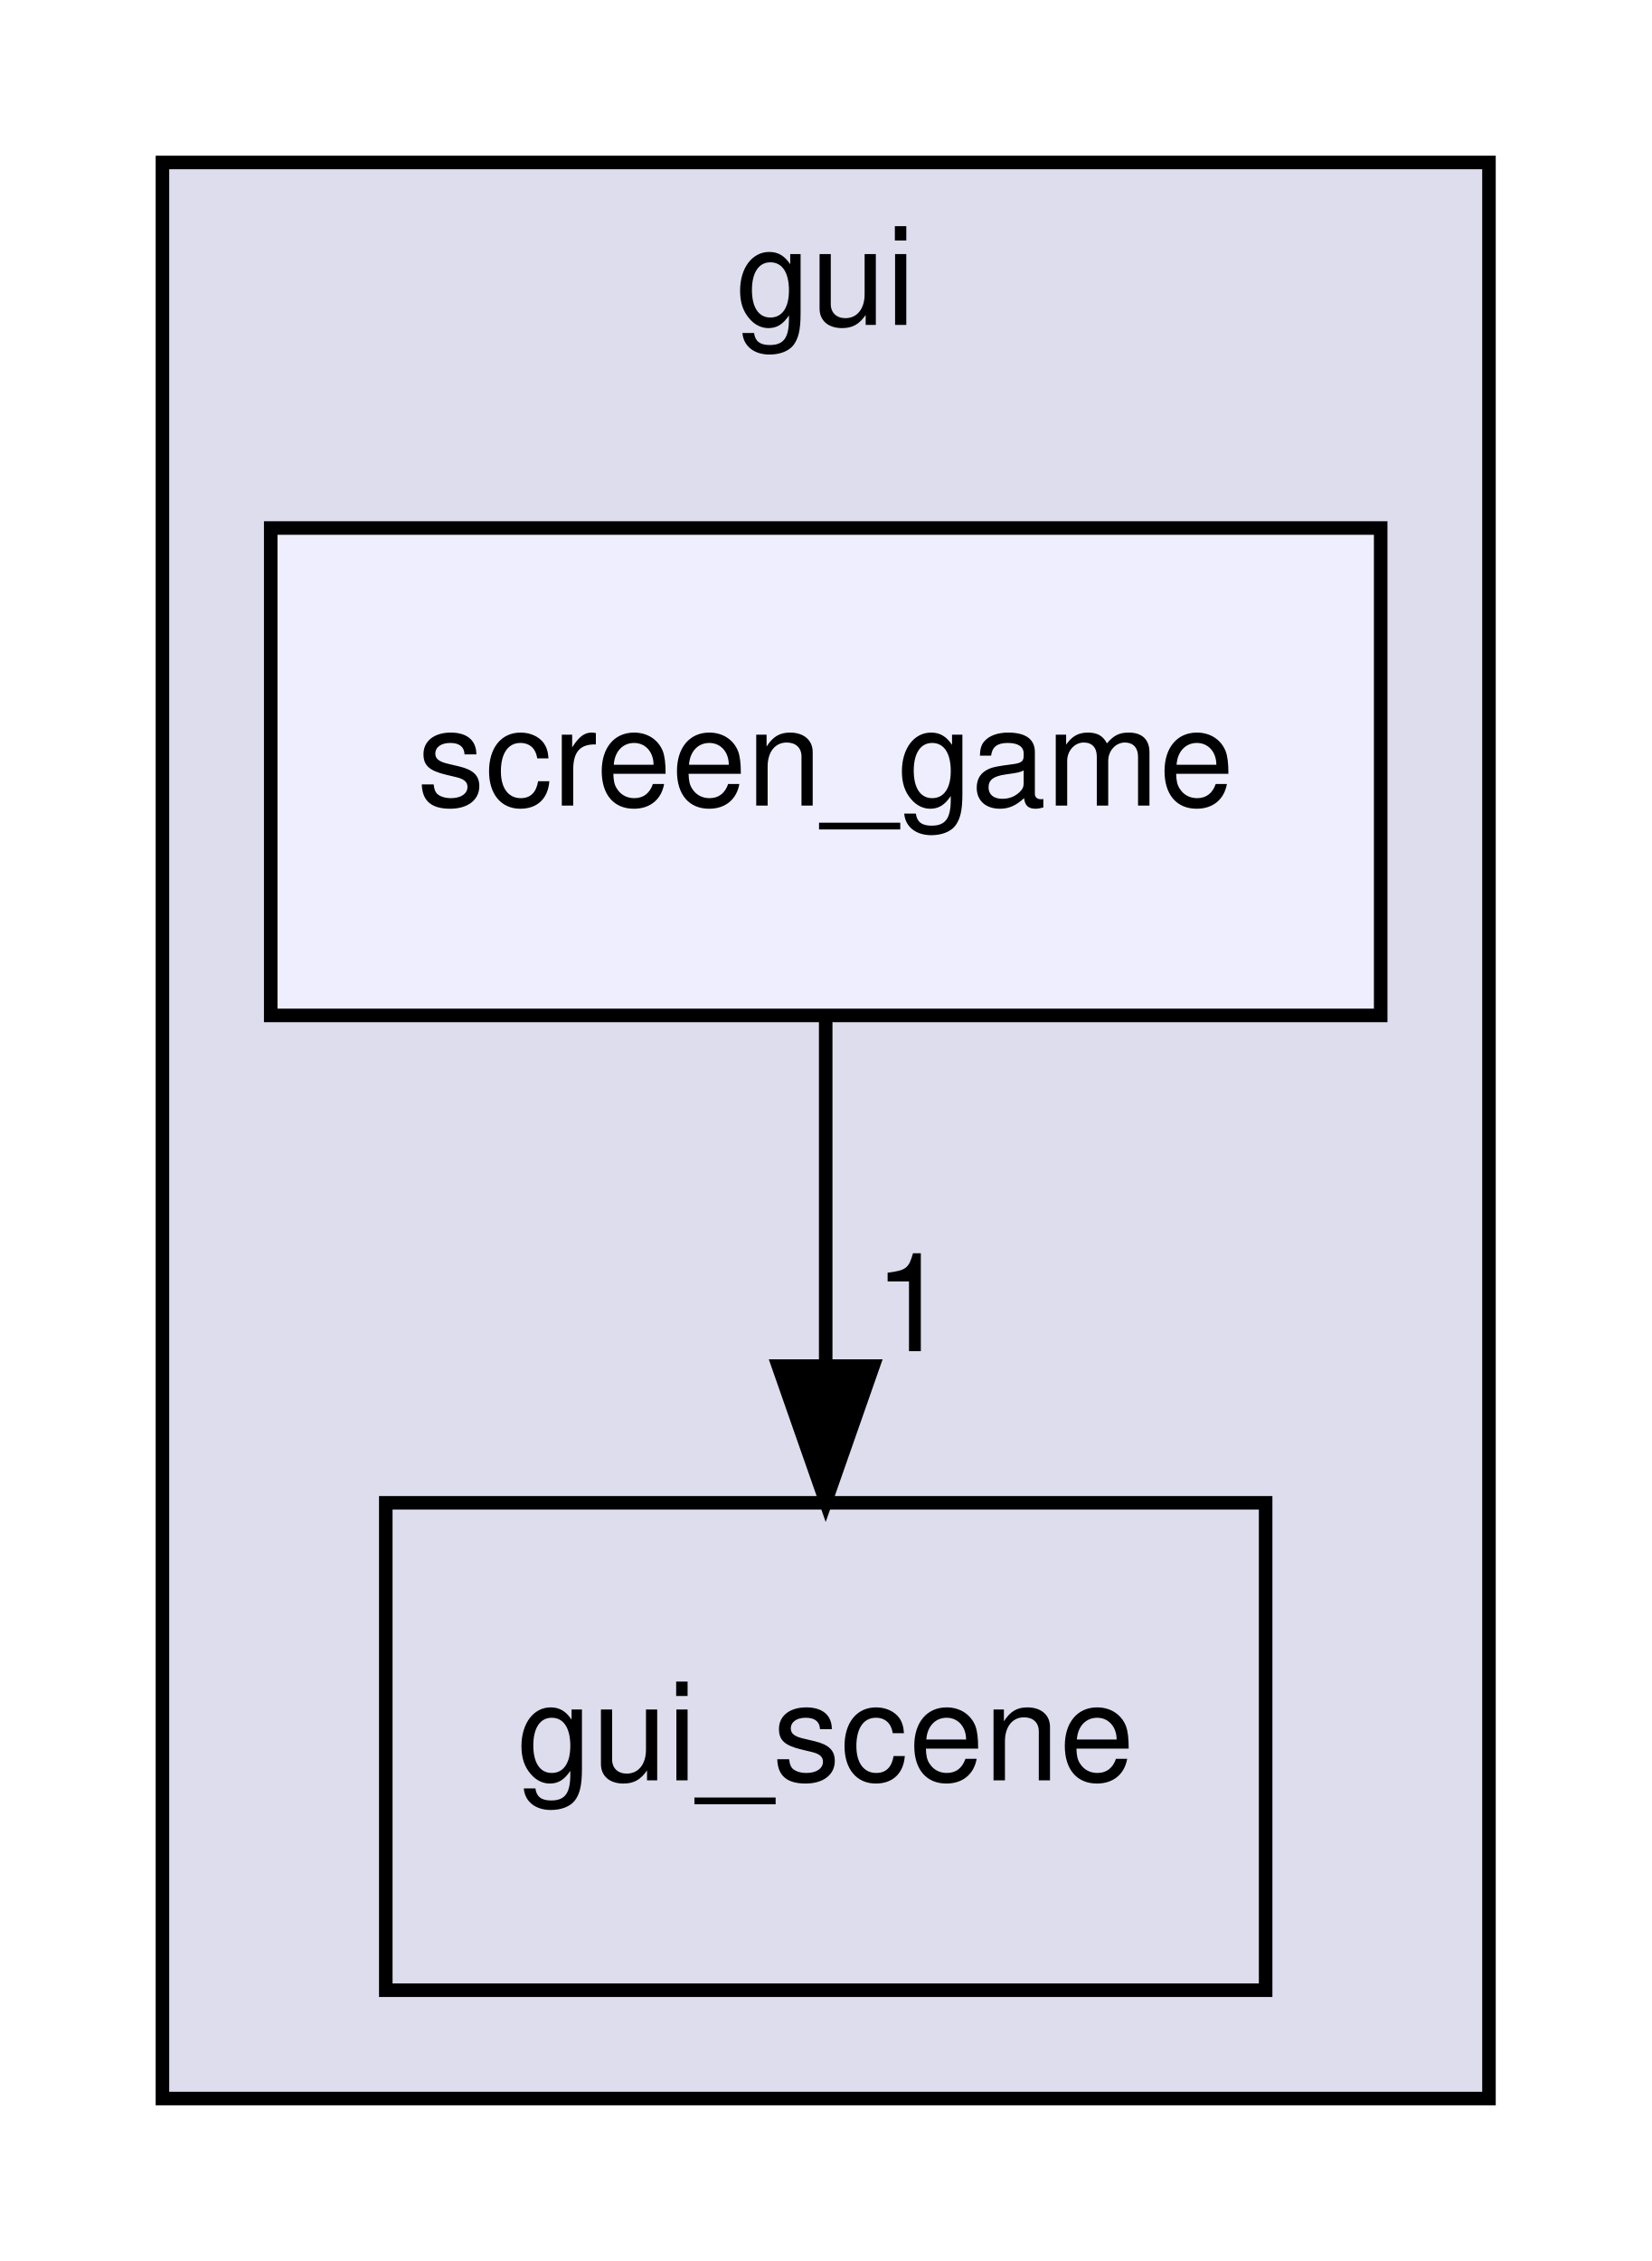
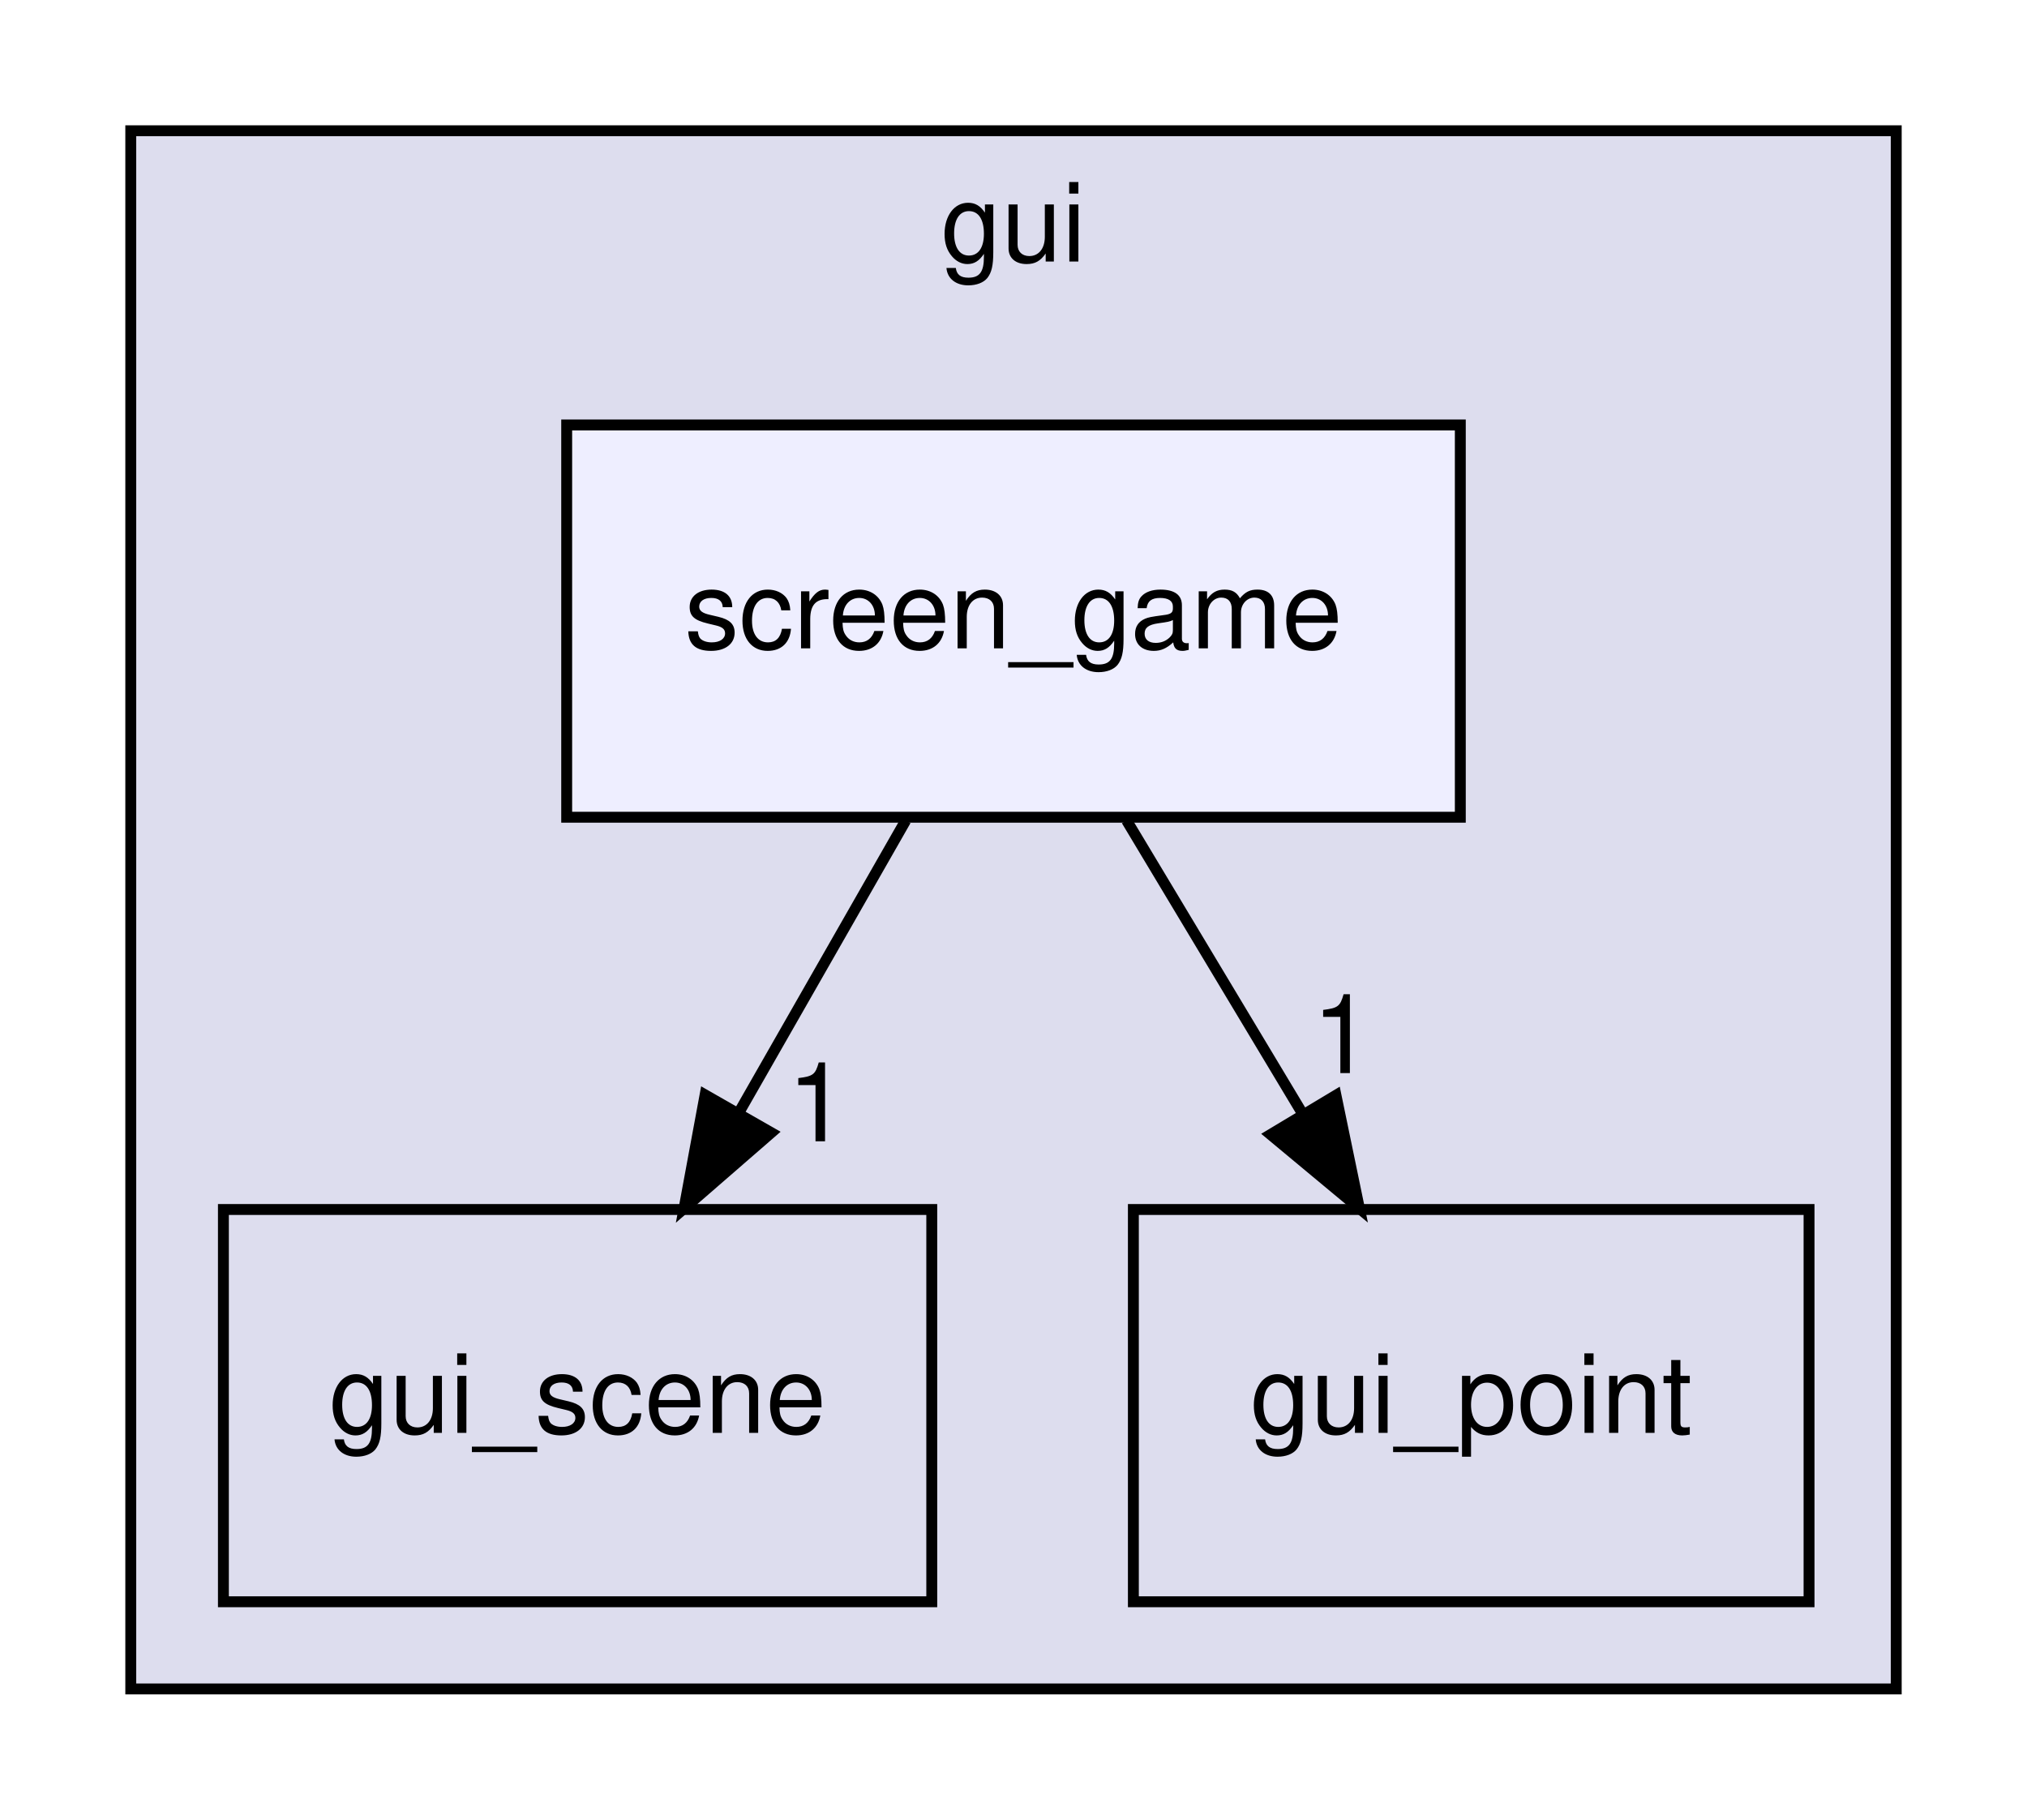
- <svg xmlns="http://www.w3.org/2000/svg" xmlns:xlink="http://www.w3.org/1999/xlink" width="122pt" height="167pt" viewBox="0.00 0.00 122.00 167.00">
+ <svg xmlns="http://www.w3.org/2000/svg" xmlns:xlink="http://www.w3.org/1999/xlink" width="186pt" height="167pt" viewBox="0.00 0.00 186.00 167.00">
  <g id="graph0" class="graph" transform="scale(1 1) rotate(0) translate(4 163)">
    <g id="clust1" class="cluster">
      <g id="a_clust1">
        <a xlink:href="dir_99d0482cf009f9d97a0877749b817f19.html" target="_top" xlink:title="gui">
-           <polygon fill="#ddddee" stroke="black" points="8,-8 8,-151 106,-151 106,-8 8,-8" />
-           <text text-anchor="middle" x="57" y="-139" font-family="Helvetica,sans-Serif" font-size="10.00">gui</text>
+           <polygon fill="#ddddee" stroke="black" points="8,-8 8,-151 170,-151 170,-8 8,-8" />
+           <text text-anchor="middle" x="89" y="-139" font-family="Helvetica,sans-Serif" font-size="10.00">gui</text>
        </a>
      </g>
    </g>
    <g id="node1" class="node">
      <g id="a_node1">
        <a xlink:href="dir_a2363278ae6b1eb68dd464493846cba6.html" target="_top" xlink:title="gui_scene">
-           <polygon fill="none" stroke="black" points="89.5,-52 24.5,-52 24.5,-16 89.5,-16 89.5,-52" />
-           <text text-anchor="middle" x="57" y="-31.5" font-family="Helvetica,sans-Serif" font-size="10.00">gui_scene</text>
+           <polygon fill="none" stroke="black" points="81.5,-52 16.5,-52 16.5,-16 81.5,-16 81.5,-52" />
+           <text text-anchor="middle" x="49" y="-31.5" font-family="Helvetica,sans-Serif" font-size="10.00">gui_scene</text>
        </a>
      </g>
    </g>
    <g id="node2" class="node">
      <g id="a_node2">
+         <a xlink:href="dir_f4a8d85f9c1b3dc34fd02b37f437332d.html" target="_top" xlink:title="gui_point">
+           <polygon fill="none" stroke="black" points="162,-52 100,-52 100,-16 162,-16 162,-52" />
+           <text text-anchor="middle" x="131" y="-31.5" font-family="Helvetica,sans-Serif" font-size="10.00">gui_point</text>
+         </a>
+       </g>
+     </g>
+     <g id="node3" class="node">
+       <g id="a_node3">
        <a xlink:href="dir_fb8050bda4c87c840ba27990901cbe0c.html" target="_top" xlink:title="screen_game">
-           <polygon fill="#eeeeff" stroke="black" points="98,-124 16,-124 16,-88 98,-88 98,-124" />
-           <text text-anchor="middle" x="57" y="-103.5" font-family="Helvetica,sans-Serif" font-size="10.00">screen_game</text>
+           <polygon fill="#eeeeff" stroke="black" points="130,-124 48,-124 48,-88 130,-88 130,-124" />
+           <text text-anchor="middle" x="89" y="-103.5" font-family="Helvetica,sans-Serif" font-size="10.00">screen_game</text>
        </a>
      </g>
    </g>
    <g id="edge1" class="edge">
-       <path fill="none" stroke="black" d="M57,-87.7C57,-79.98 57,-70.71 57,-62.11" />
-       <polygon fill="black" stroke="black" points="60.5,-62.1 57,-52.1 53.5,-62.1 60.5,-62.1" />
+       <path fill="none" stroke="black" d="M79.11,-87.7C74.51,-79.64 68.94,-69.89 63.85,-60.98" />
+       <polygon fill="black" stroke="black" points="66.77,-59.05 58.77,-52.1 60.7,-62.52 66.77,-59.05" />
      <g id="a_edge1-headlabel">
-         <a xlink:href="dir_000004_000002.html" target="_top" xlink:title="1">
-           <text text-anchor="middle" x="63.34" y="-63.2" font-family="Helvetica,sans-Serif" font-size="10.00">1</text>
+         <a xlink:href="dir_000005_000003.html" target="_top" xlink:title="1">
+           <text text-anchor="middle" x="71.02" y="-58.26" font-family="Helvetica,sans-Serif" font-size="10.00">1</text>
+         </a>
+       </g>
+     </g>
+     <g id="edge2" class="edge">
+       <path fill="none" stroke="black" d="M99.38,-87.7C104.26,-79.56 110.19,-69.69 115.58,-60.7" />
+       <polygon fill="black" stroke="black" points="118.59,-62.48 120.74,-52.1 112.59,-58.88 118.59,-62.48" />
+       <g id="a_edge2-headlabel">
+         <a xlink:href="dir_000005_000002.html" target="_top" xlink:title="1">
+           <text text-anchor="middle" x="119.18" y="-64.52" font-family="Helvetica,sans-Serif" font-size="10.00">1</text>
        </a>
      </g>
    </g>
  </g>
</svg>
